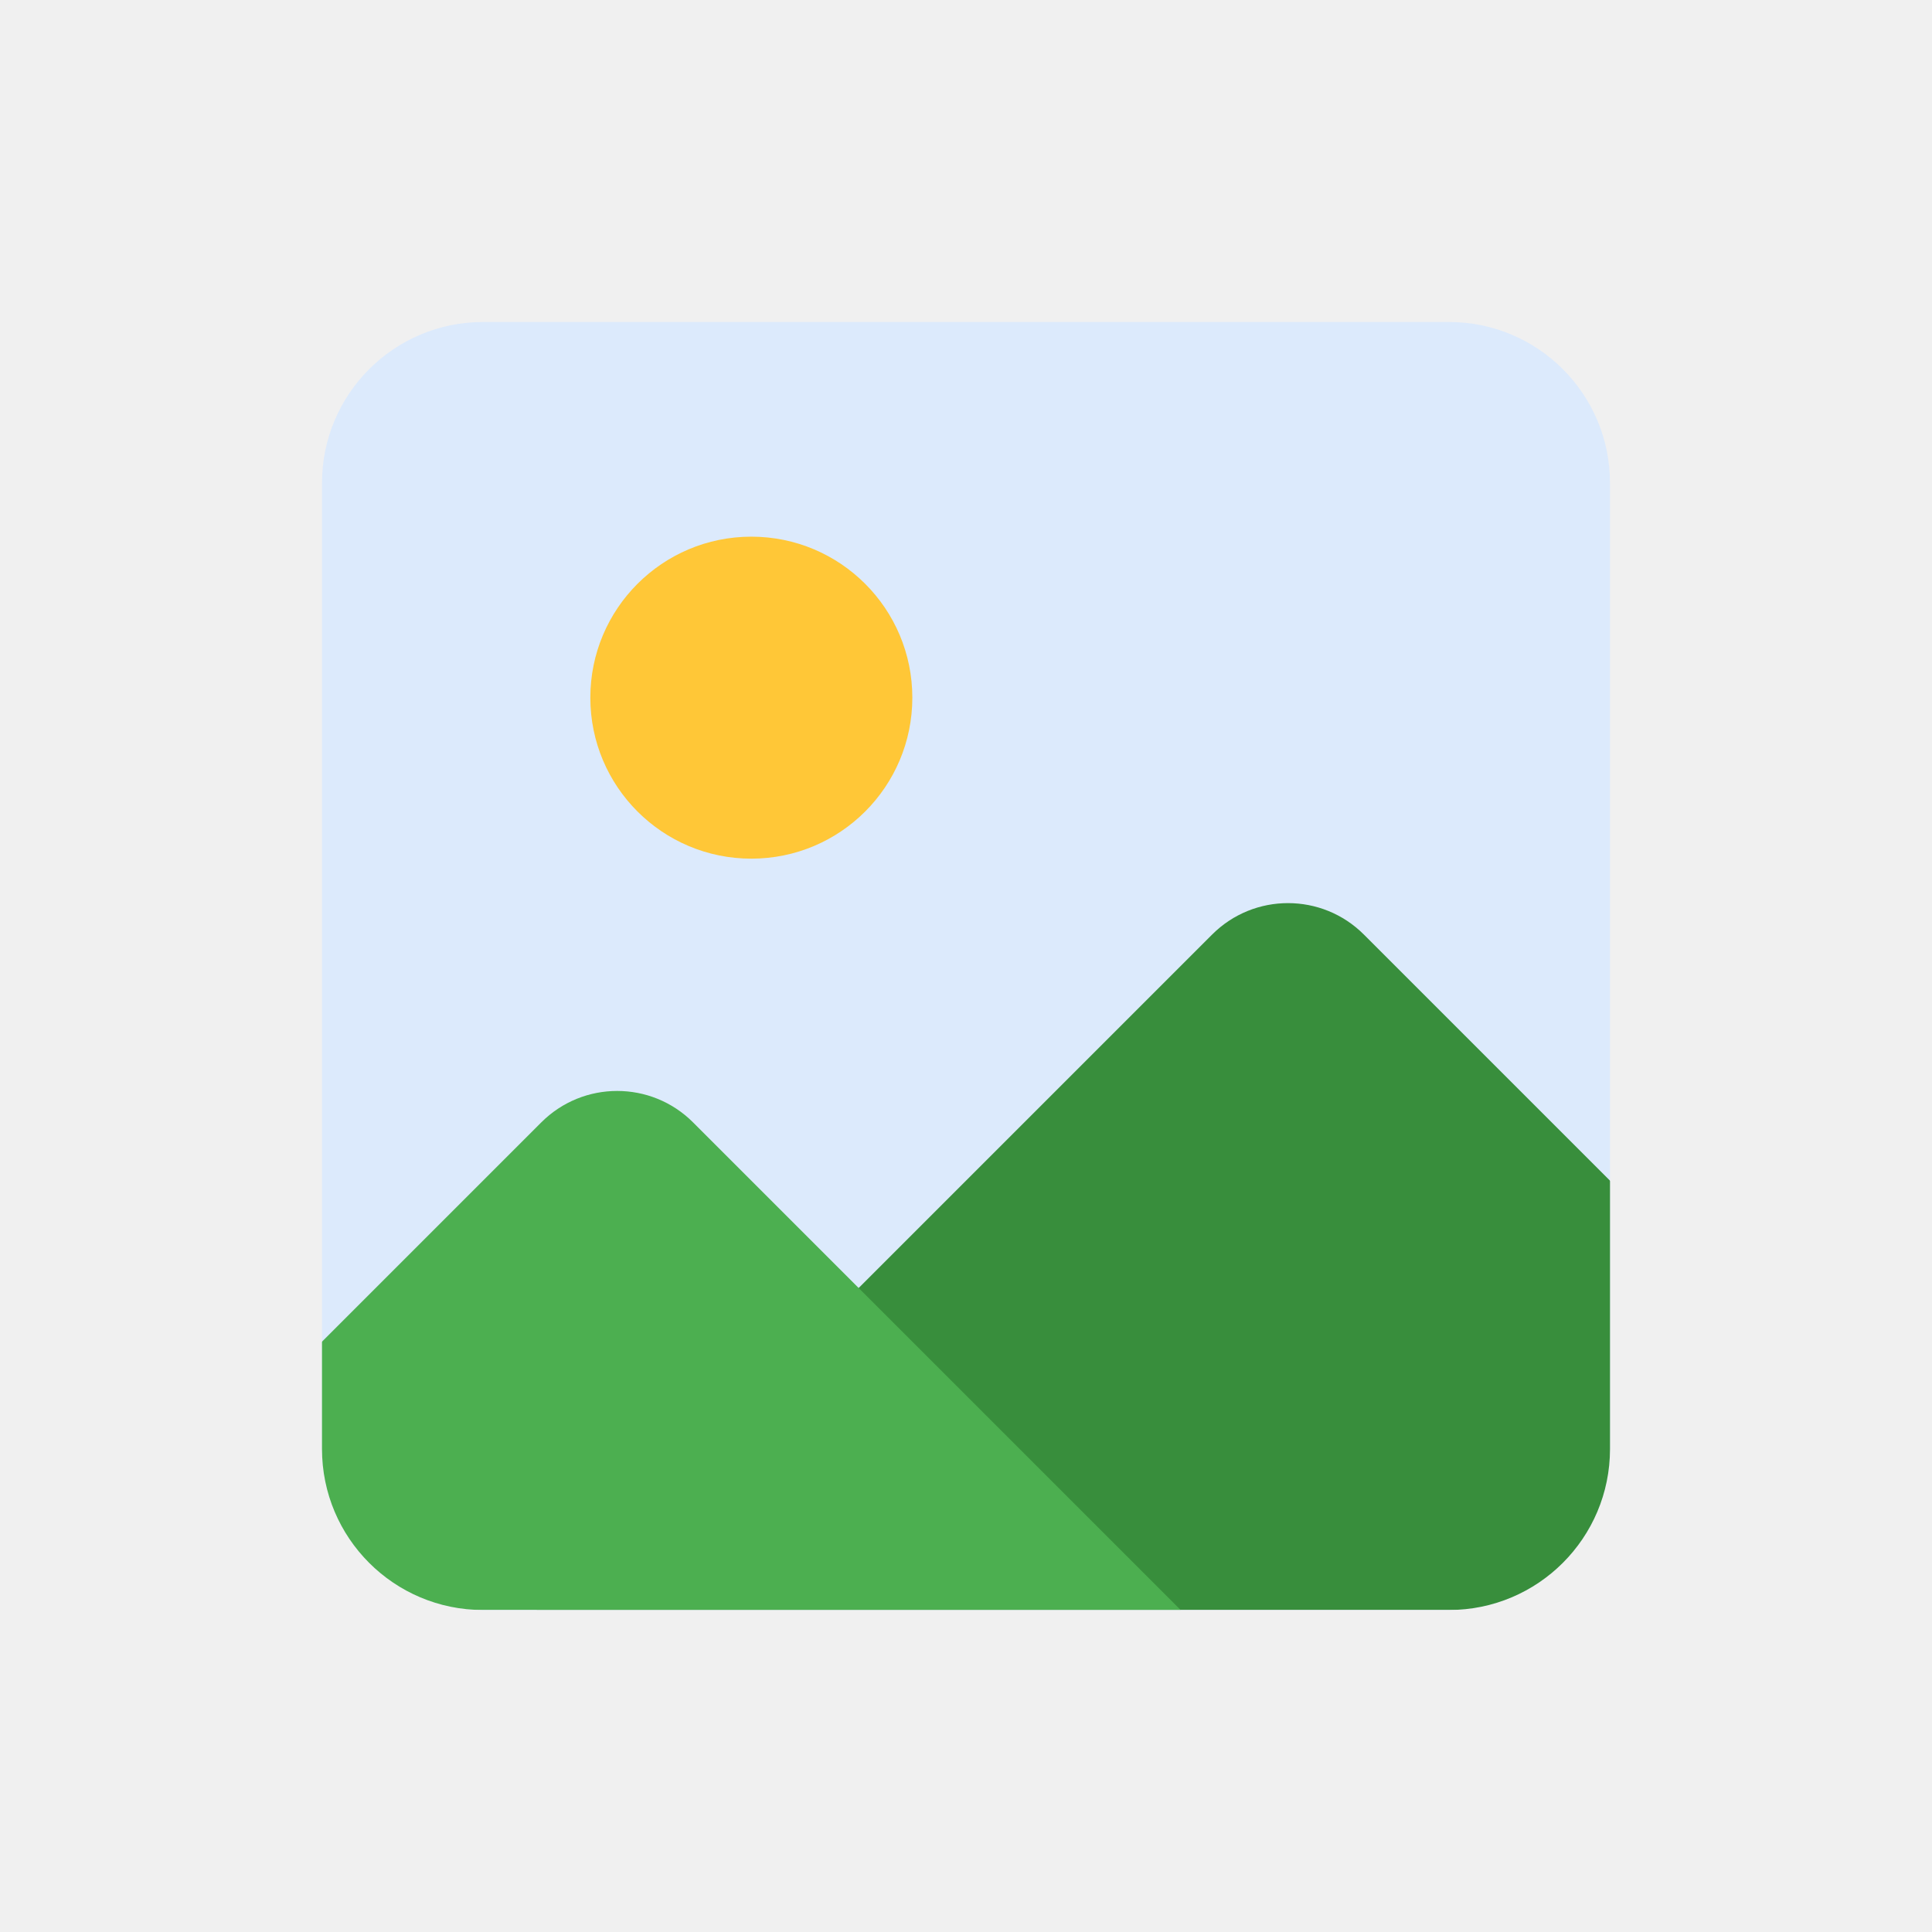
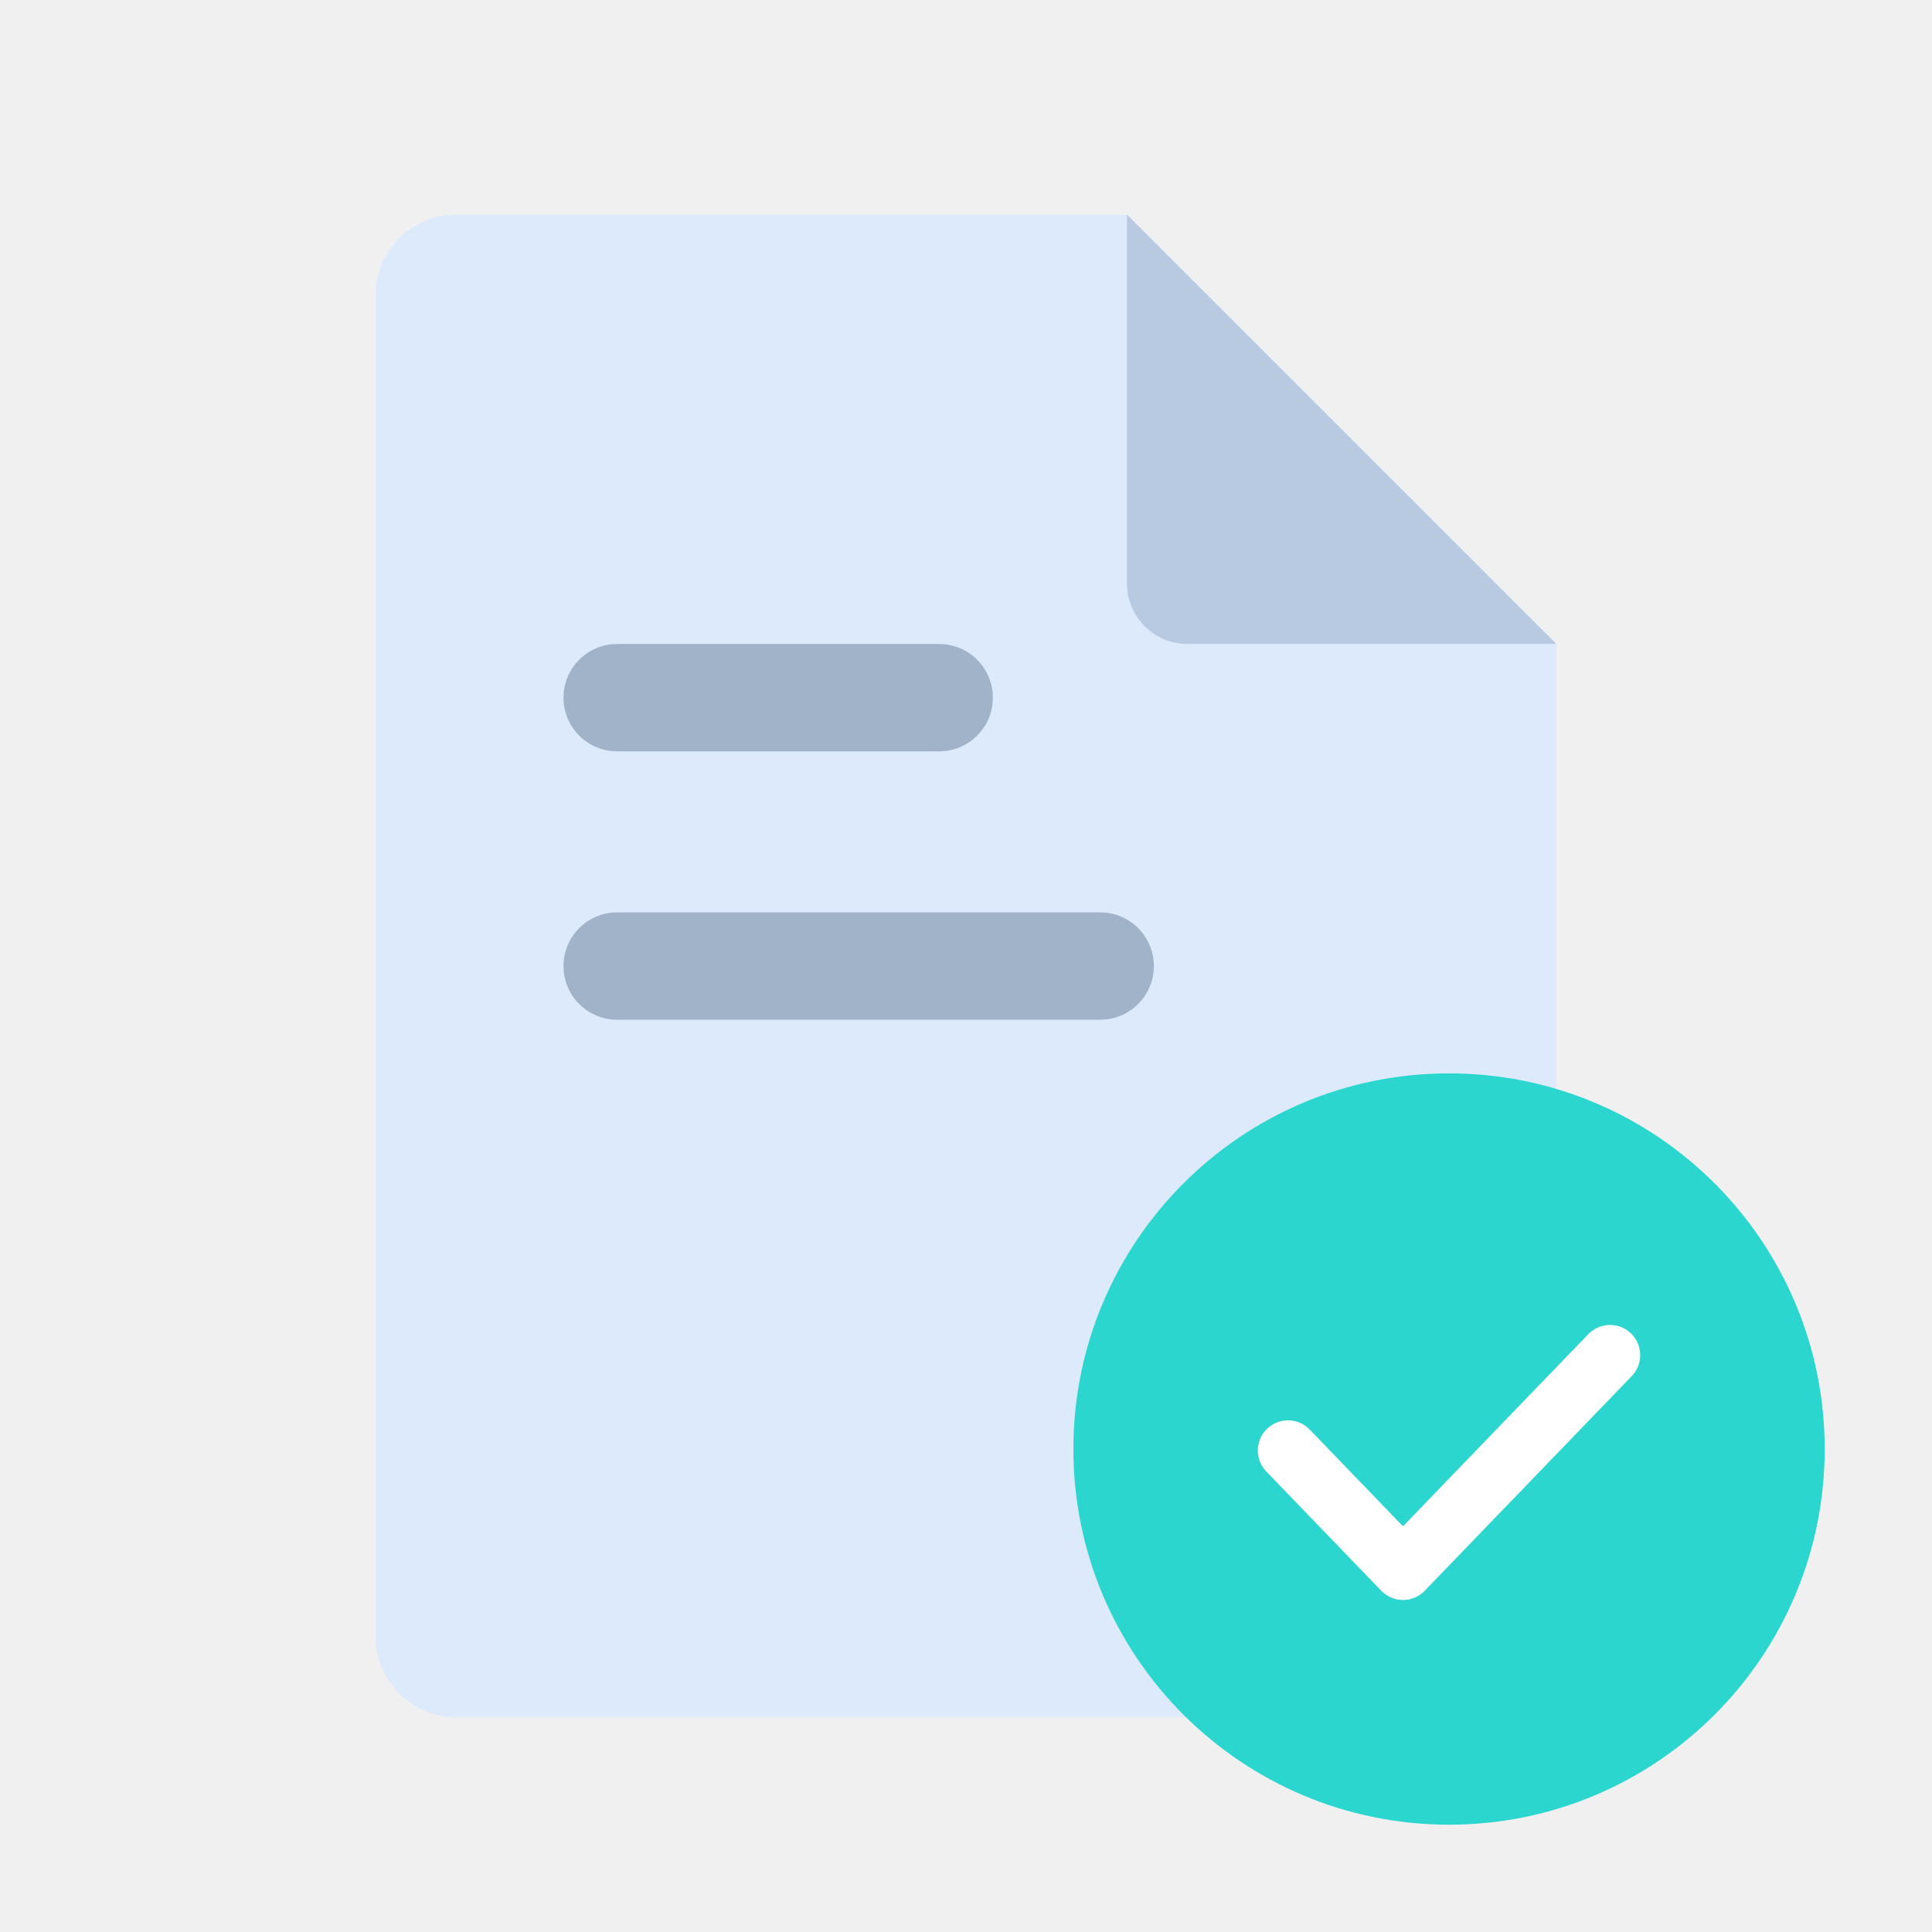
- <svg xmlns="http://www.w3.org/2000/svg" width="36" height="36" viewBox="0 0 36 36" fill="none">
-   <rect x="6" y="6" width="24" height="24" rx="3" fill="#DCEAFC" />
-   <circle cx="14" cy="13" r="3" fill="#FFC737" />
-   <mask id="mask0_522_68390" style="mask-type:alpha" maskUnits="userSpaceOnUse" x="6" y="6" width="24" height="24">
-     <path d="M6 9C6 7.343 7.343 6 9 6H27C28.657 6 30 7.343 30 9V27C30 28.657 28.657 30 27 30H9C7.343 30 6 28.657 6 27V9Z" fill="#DCEAFC" />
-   </mask>
-   <g mask="url(#mask0_522_68390)">
-     <path d="M22.586 17.414L10 30H38L25.414 17.414C24.633 16.633 23.367 16.633 22.586 17.414Z" fill="#388E3C" />
-     <path d="M10.086 20.914L1 30H22L12.914 20.914C12.133 20.133 10.867 20.133 10.086 20.914Z" fill="#4CAF50" />
-   </g>
+ <svg xmlns="http://www.w3.org/2000/svg" width="48" height="48" viewBox="0 0 48 48" fill="none">
+   <path fill-rule="evenodd" clip-rule="evenodd" d="M11.332 5.332C10.227 5.332 9.332 6.227 9.332 7.332V40.665C9.332 41.77 10.227 42.665 11.332 42.665H36.665C37.77 42.665 38.665 41.77 38.665 40.665V15.999L27.999 5.332H11.332Z" fill="#DCEAFC" />
+   <path fill-rule="evenodd" clip-rule="evenodd" d="M29.5 15.999H38.667L28 5.332V14.499C28 15.327 28.672 15.999 29.5 15.999Z" fill="#B8CAE1" />
+   <rect x="14" y="22.668" width="14.667" height="2.667" rx="1.333" fill="#A1B3C9" />
+   <rect x="14" y="16" width="10.667" height="2.667" rx="1.333" fill="#A1B3C9" />
+   <circle cx="36.001" cy="36.001" r="9.333" fill="#2AD6CE" />
+   <path d="M32 36.038L34.857 39.001L40 33.668" stroke="white" stroke-width="1.5" stroke-linecap="round" stroke-linejoin="round" />
</svg>
